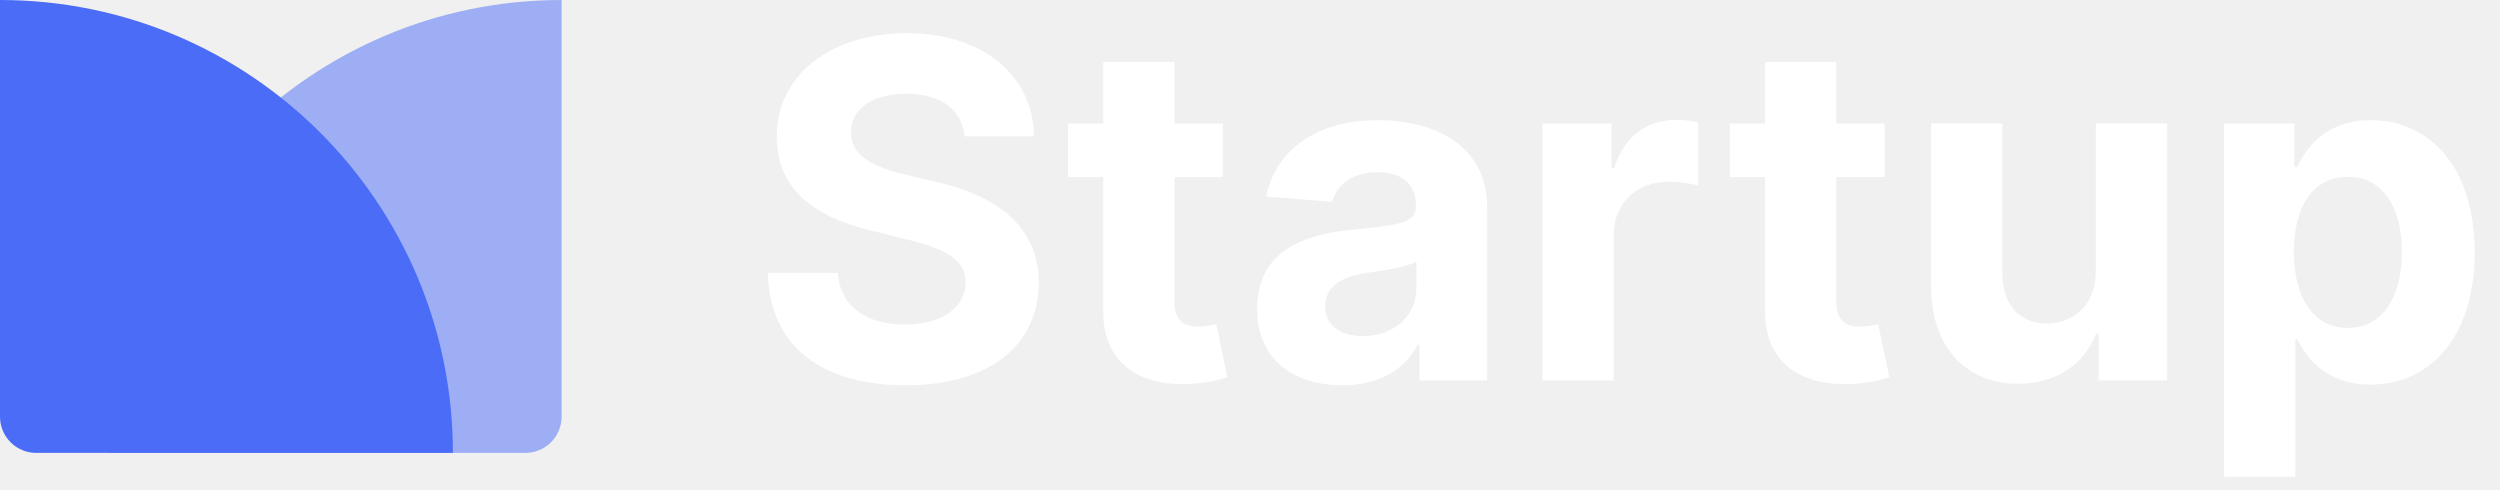
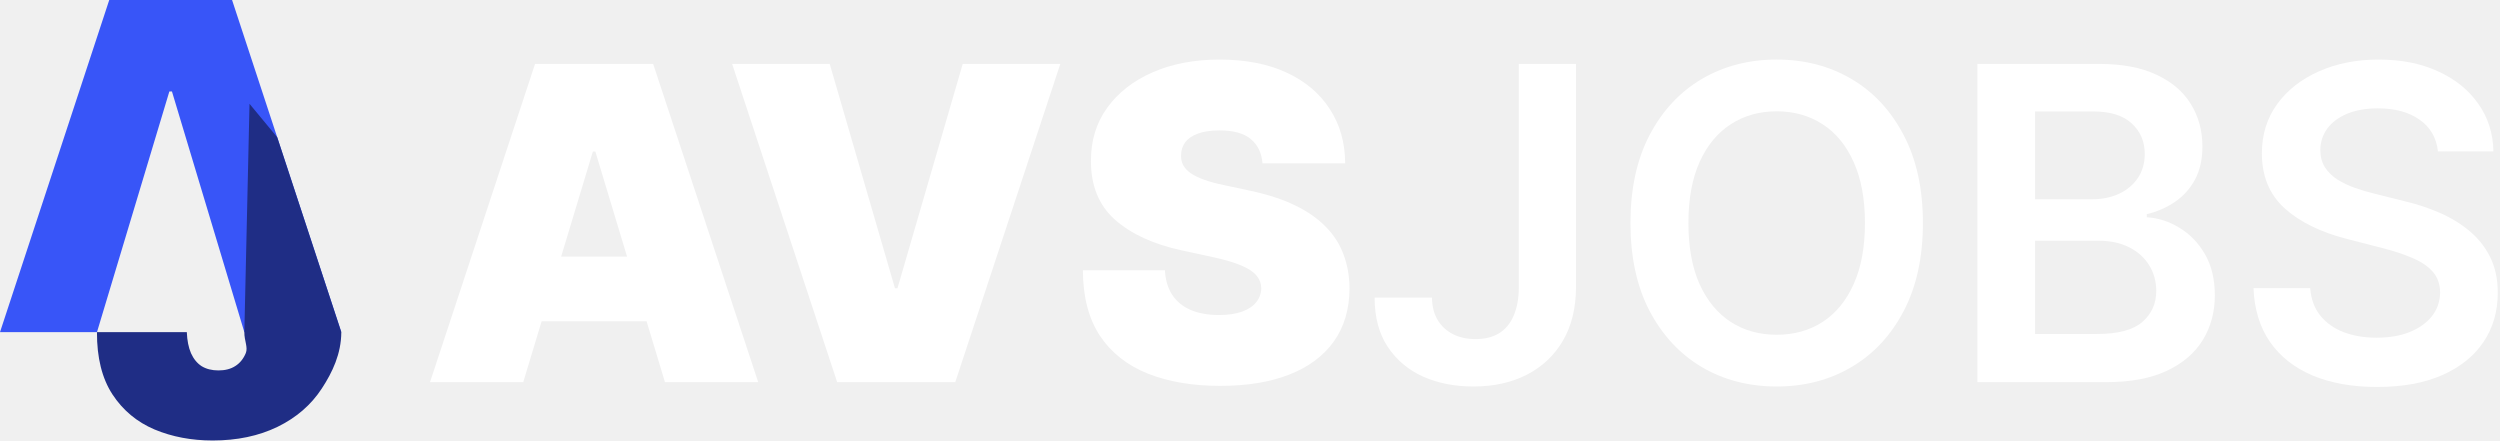
- <svg xmlns="http://www.w3.org/2000/svg" fill="none" height="27" viewBox="0 0 138 27" width="138">
-   <path d="m53.248 7.529h3.832c-.055-3.37-2.825-5.697-7.035-5.697-4.146 0-7.183 2.29-7.165 5.724-.009 2.788 1.957 4.386 5.152 5.152l2.059.517c2.059.498 3.204 1.089 3.213 2.364-.009 1.385-1.32 2.327-3.352 2.327-2.077 0-3.573-.96-3.702-2.853h-3.869c.102 4.09 3.028 6.205 7.617 6.205 4.616 0 7.331-2.207 7.34-5.669-.009-3.148-2.382-4.82-5.669-5.558l-1.699-.406c-1.643-.379-3.019-.988-2.991-2.345 0-1.219 1.08-2.114 3.038-2.114 1.911 0 3.084.868 3.232 2.354zm14.249-.711h-2.668v-3.398h-3.933v3.398h-1.939v2.955h1.939v7.386c-.018 2.779 1.874 4.155 4.727 4.035 1.016-.037 1.736-.24 2.133-.369l-.619-2.927c-.194.037-.609.129-.979.129-.785 0-1.329-.295-1.329-1.385v-6.869h2.668zm6.606 14.45c2.096 0 3.453-.914 4.146-2.234h.111v1.967h3.73v-9.565c0-3.379-2.862-4.801-6.02-4.801-3.398 0-5.632 1.625-6.177 4.21l3.638.295c.268-.942 1.108-1.634 2.521-1.634 1.339 0 2.105.674 2.105 1.837v.055c0 .914-.97 1.034-3.435 1.274-2.807.259-5.327 1.2-5.327 4.367 0 2.807 2.003 4.229 4.709 4.229zm1.126-2.715c-1.21 0-2.077-.563-2.077-1.643 0-1.108.914-1.653 2.299-1.847.859-.12 2.262-.323 2.733-.637v1.505c0 1.486-1.228 2.622-2.955 2.622zm9.912 2.447h3.933v-8.023c0-1.745 1.274-2.945 3.01-2.945.545 0 1.293.092 1.662.212v-3.49c-.351-.083-.84-.138-1.237-.138-1.588 0-2.89.923-3.407 2.678h-.148v-2.474h-3.813zm18.893-14.182h-2.668v-3.398h-3.934v3.398h-1.939v2.955h1.939v7.386c-.018 2.779 1.874 4.155 4.728 4.035 1.015-.037 1.735-.24 2.132-.369l-.618-2.927c-.194.037-.61.129-.979.129-.785 0-1.329-.295-1.329-1.385v-6.869h2.668zm11.656 8.143c.01 1.902-1.292 2.899-2.705 2.899-1.486 0-2.447-1.043-2.456-2.715v-8.328h-3.933v9.03c.009 3.315 1.948 5.337 4.801 5.337 2.133 0 3.666-1.099 4.303-2.761h.147v2.576h3.777v-14.182h-3.934zm7.08 11.357h3.933v-7.59h.12c.545 1.182 1.736 2.502 4.026 2.502 3.231 0 5.752-2.558 5.752-7.303 0-4.875-2.632-7.294-5.743-7.294-2.373 0-3.509 1.413-4.035 2.567h-.175v-2.382h-3.878zm3.85-12.409c0-2.53 1.071-4.146 2.982-4.146 1.948 0 2.982 1.69 2.982 4.146 0 2.474-1.052 4.192-2.982 4.192-1.893 0-2.982-1.662-2.982-4.192z" fill="#fff" />
-   <g fill="#4a6cf7">
-     <path d="m0 0c13.807 0 25 11.193 25 25h-23c-1.105 0-2-.895-2-2z" />
-     <path d="m6 25c0-13.807 11.193-25 25-25v23c0 1.105-.895 2-2 2z" opacity=".5" />
-   </g>
+ <svg xmlns="http://www.w3.org/2000/svg" width="857" height="151" viewBox="0 0 857 151" fill="none">
+   <path d="M179.369 131H147.409L183.418 21.909H223.901L259.909 131H227.949L204.085 51.952H203.233L179.369 131ZM173.403 87.96H233.489V110.119H173.403V87.96Z" fill="white" />
+   <path d="M284.425 21.909L306.797 98.827H307.65L330.022 21.909H363.474L327.465 131H286.982L250.974 21.909H284.425Z" fill="white" />
+   <path d="M432.787 56C432.503 52.449 431.172 49.679 428.792 47.69C426.449 45.702 422.88 44.707 418.086 44.707C415.032 44.707 412.528 45.08 410.575 45.826C408.657 46.536 407.237 47.513 406.314 48.756C405.39 49.999 404.911 51.419 404.875 53.017C404.804 54.331 405.035 55.521 405.568 56.586C406.136 57.616 407.024 58.557 408.231 59.409C409.439 60.226 410.983 60.972 412.865 61.646C414.748 62.321 416.985 62.925 419.577 63.457L428.526 65.375C434.563 66.653 439.73 68.34 444.027 70.435C448.324 72.531 451.839 74.999 454.574 77.84C457.308 80.645 459.314 83.805 460.593 87.321C461.907 90.837 462.581 94.672 462.617 98.827C462.581 106 460.788 112.072 457.237 117.044C453.686 122.016 448.608 125.798 442.002 128.39C435.433 130.982 427.532 132.278 418.299 132.278C408.817 132.278 400.543 130.876 393.476 128.07C386.445 125.265 380.976 120.95 377.07 115.126C373.199 109.267 371.246 101.774 371.211 92.648H399.336C399.513 95.986 400.348 98.791 401.839 101.064C403.331 103.337 405.426 105.059 408.125 106.231C410.859 107.403 414.108 107.989 417.873 107.989C421.033 107.989 423.679 107.598 425.809 106.817C427.94 106.036 429.556 104.952 430.657 103.567C431.757 102.183 432.326 100.602 432.361 98.827C432.326 97.158 431.775 95.702 430.71 94.459C429.68 93.18 427.975 92.044 425.596 91.05C423.217 90.02 420.003 89.061 415.955 88.173L405.088 85.829C395.429 83.734 387.812 80.237 382.237 75.336C376.697 70.4 373.945 63.67 373.98 55.148C373.945 48.223 375.792 42.168 379.52 36.984C383.284 31.764 388.487 27.697 395.127 24.785C401.804 21.874 409.456 20.418 418.086 20.418C426.892 20.418 434.51 21.891 440.937 24.839C447.365 27.786 452.319 31.941 455.799 37.303C459.314 42.63 461.09 48.862 461.125 56H432.787Z" fill="white" />
+   <path d="M520.651 21.909H540.254V98.614C540.218 105.645 538.727 111.7 535.779 116.778C532.832 121.82 528.712 125.709 523.421 128.443C518.165 131.142 512.04 132.491 505.044 132.491C498.652 132.491 492.899 131.355 487.786 129.082C482.707 126.774 478.677 123.365 475.694 118.855C472.711 114.345 471.219 108.734 471.219 102.023H490.875C490.911 104.97 491.55 107.509 492.793 109.64C494.071 111.771 495.829 113.404 498.066 114.54C500.303 115.677 502.878 116.245 505.79 116.245C508.95 116.245 511.631 115.588 513.833 114.274C516.035 112.925 517.704 110.936 518.84 108.308C520.012 105.68 520.616 102.449 520.651 98.614V21.909Z" fill="white" />
+   <path d="M659.172 76.454C659.172 88.209 656.971 98.276 652.567 106.657C648.199 115.002 642.233 121.394 634.669 125.833C627.141 130.272 618.6 132.491 609.048 132.491C599.495 132.491 590.937 130.272 583.373 125.833C575.845 121.359 569.879 114.949 565.475 106.604C561.108 98.223 558.924 88.173 558.924 76.454C558.924 64.7 561.108 54.651 565.475 46.305C569.879 37.925 575.845 31.515 583.373 27.076C590.937 22.637 599.495 20.418 609.048 20.418C618.6 20.418 627.141 22.637 634.669 27.076C642.233 31.515 648.199 37.925 652.567 46.305C656.971 54.651 659.172 64.7 659.172 76.454ZM639.304 76.454C639.304 68.18 638.007 61.202 635.415 55.521C632.858 49.803 629.307 45.489 624.762 42.577C620.216 39.629 614.978 38.156 609.048 38.156C603.118 38.156 597.88 39.629 593.334 42.577C588.789 45.489 585.22 49.803 582.627 55.521C580.071 61.202 578.792 68.18 578.792 76.454C578.792 84.729 580.071 91.724 582.627 97.442C585.22 103.124 588.789 107.438 593.334 110.386C597.88 113.298 603.118 114.754 609.048 114.754C614.978 114.754 620.216 113.298 624.762 110.386C629.307 107.438 632.858 103.124 635.415 97.442C638.007 91.724 639.304 84.729 639.304 76.454Z" fill="white" />
+   <path d="M677.856 131V21.909H719.617C727.501 21.909 734.052 23.152 739.273 25.638C744.528 28.088 748.452 31.444 751.045 35.705C753.672 39.967 754.986 44.796 754.986 50.194C754.986 54.633 754.134 58.432 752.43 61.593C750.725 64.718 748.434 67.257 745.558 69.21C742.682 71.163 739.468 72.566 735.917 73.418V74.484C739.787 74.697 743.498 75.886 747.05 78.052C750.636 80.183 753.566 83.202 755.839 87.108C758.111 91.014 759.248 95.737 759.248 101.277C759.248 106.923 757.881 112.001 755.146 116.511C752.412 120.986 748.292 124.519 742.788 127.111C737.284 129.704 730.359 131 722.014 131H677.856ZM697.618 114.487H718.871C726.045 114.487 731.211 113.12 734.372 110.386C737.568 107.616 739.166 104.065 739.166 99.732C739.166 96.501 738.367 93.589 736.769 90.996C735.171 88.369 732.898 86.309 729.951 84.817C727.003 83.29 723.488 82.527 719.404 82.527H697.618V114.487ZM697.618 68.305H717.167C720.576 68.305 723.648 67.683 726.382 66.44C729.116 65.162 731.265 63.369 732.827 61.06C734.425 58.717 735.224 55.947 735.224 52.751C735.224 48.525 733.733 45.045 730.75 42.31C727.802 39.576 723.417 38.209 717.593 38.209H697.618V68.305Z" fill="white" />
+   <path d="M835.726 51.898C835.229 47.246 833.134 43.624 829.44 41.032C825.783 38.44 821.024 37.144 815.165 37.144C811.045 37.144 807.512 37.765 804.565 39.008C801.617 40.251 799.362 41.938 797.8 44.068C796.237 46.199 795.438 48.631 795.403 51.366C795.403 53.639 795.918 55.609 796.947 57.278C798.013 58.947 799.451 60.368 801.262 61.54C803.073 62.676 805.08 63.635 807.281 64.416C809.483 65.197 811.702 65.854 813.94 66.387L824.167 68.944C828.286 69.903 832.246 71.199 836.045 72.832C839.881 74.466 843.308 76.526 846.326 79.011C849.38 81.497 851.795 84.498 853.57 88.013C855.346 91.529 856.234 95.648 856.234 100.371C856.234 106.763 854.6 112.392 851.333 117.257C848.066 122.087 843.343 125.869 837.164 128.603C831.021 131.302 823.581 132.651 814.845 132.651C806.358 132.651 798.989 131.337 792.739 128.71C786.525 126.082 781.66 122.246 778.144 117.204C774.664 112.161 772.782 106.018 772.498 98.773H791.94C792.224 102.573 793.396 105.734 795.456 108.255C797.516 110.776 800.197 112.658 803.499 113.901C806.837 115.144 810.566 115.766 814.685 115.766C818.982 115.766 822.746 115.126 825.978 113.848C829.245 112.534 831.802 110.723 833.648 108.415C835.495 106.071 836.436 103.337 836.472 100.212C836.436 97.371 835.602 95.027 833.968 93.18C832.335 91.298 830.044 89.736 827.097 88.493C824.185 87.215 820.776 86.078 816.869 85.084L804.458 81.888C795.474 79.579 788.371 76.082 783.151 71.394C777.967 66.671 775.374 60.403 775.374 52.591C775.374 46.163 777.114 40.535 780.594 35.705C784.11 30.876 788.886 27.129 794.923 24.466C800.96 21.767 807.796 20.418 815.431 20.418C823.173 20.418 829.955 21.767 835.779 24.466C841.639 27.129 846.237 30.84 849.575 35.599C852.913 40.322 854.636 45.755 854.742 51.898H835.726Z" fill="white" />
+   <path d="M33.239 113.862H0L37.449 0H79.551L117 113.862H83.761L58.943 31.356H58.057L33.239 113.862Z" fill="#3855F8" />
+   <path d="M85.534 35.582L95.03 47.063L117 113.862C116.963 121.274 113.99 127.575 110.297 133.209C106.641 138.806 101.581 143.179 95.118 146.33C88.692 149.443 81.287 151 72.903 151C65.628 151 58.98 149.74 52.96 147.219C46.94 144.662 42.139 140.659 38.557 135.211C34.974 129.725 33.202 122.609 33.239 113.862L64.04 113.862C64.151 116.716 64.631 119.125 65.48 121.089C66.367 123.054 67.585 124.536 69.136 125.537C70.724 126.5 72.645 126.982 74.898 126.982C77.188 126.982 79.108 126.482 80.659 125.481C82.247 124.48 83.447 122.998 84.26 121.033C85.072 119.032 83.724 116.79 83.761 113.862L85.534 35.582Z" fill="#1F2D85" />
</svg>
